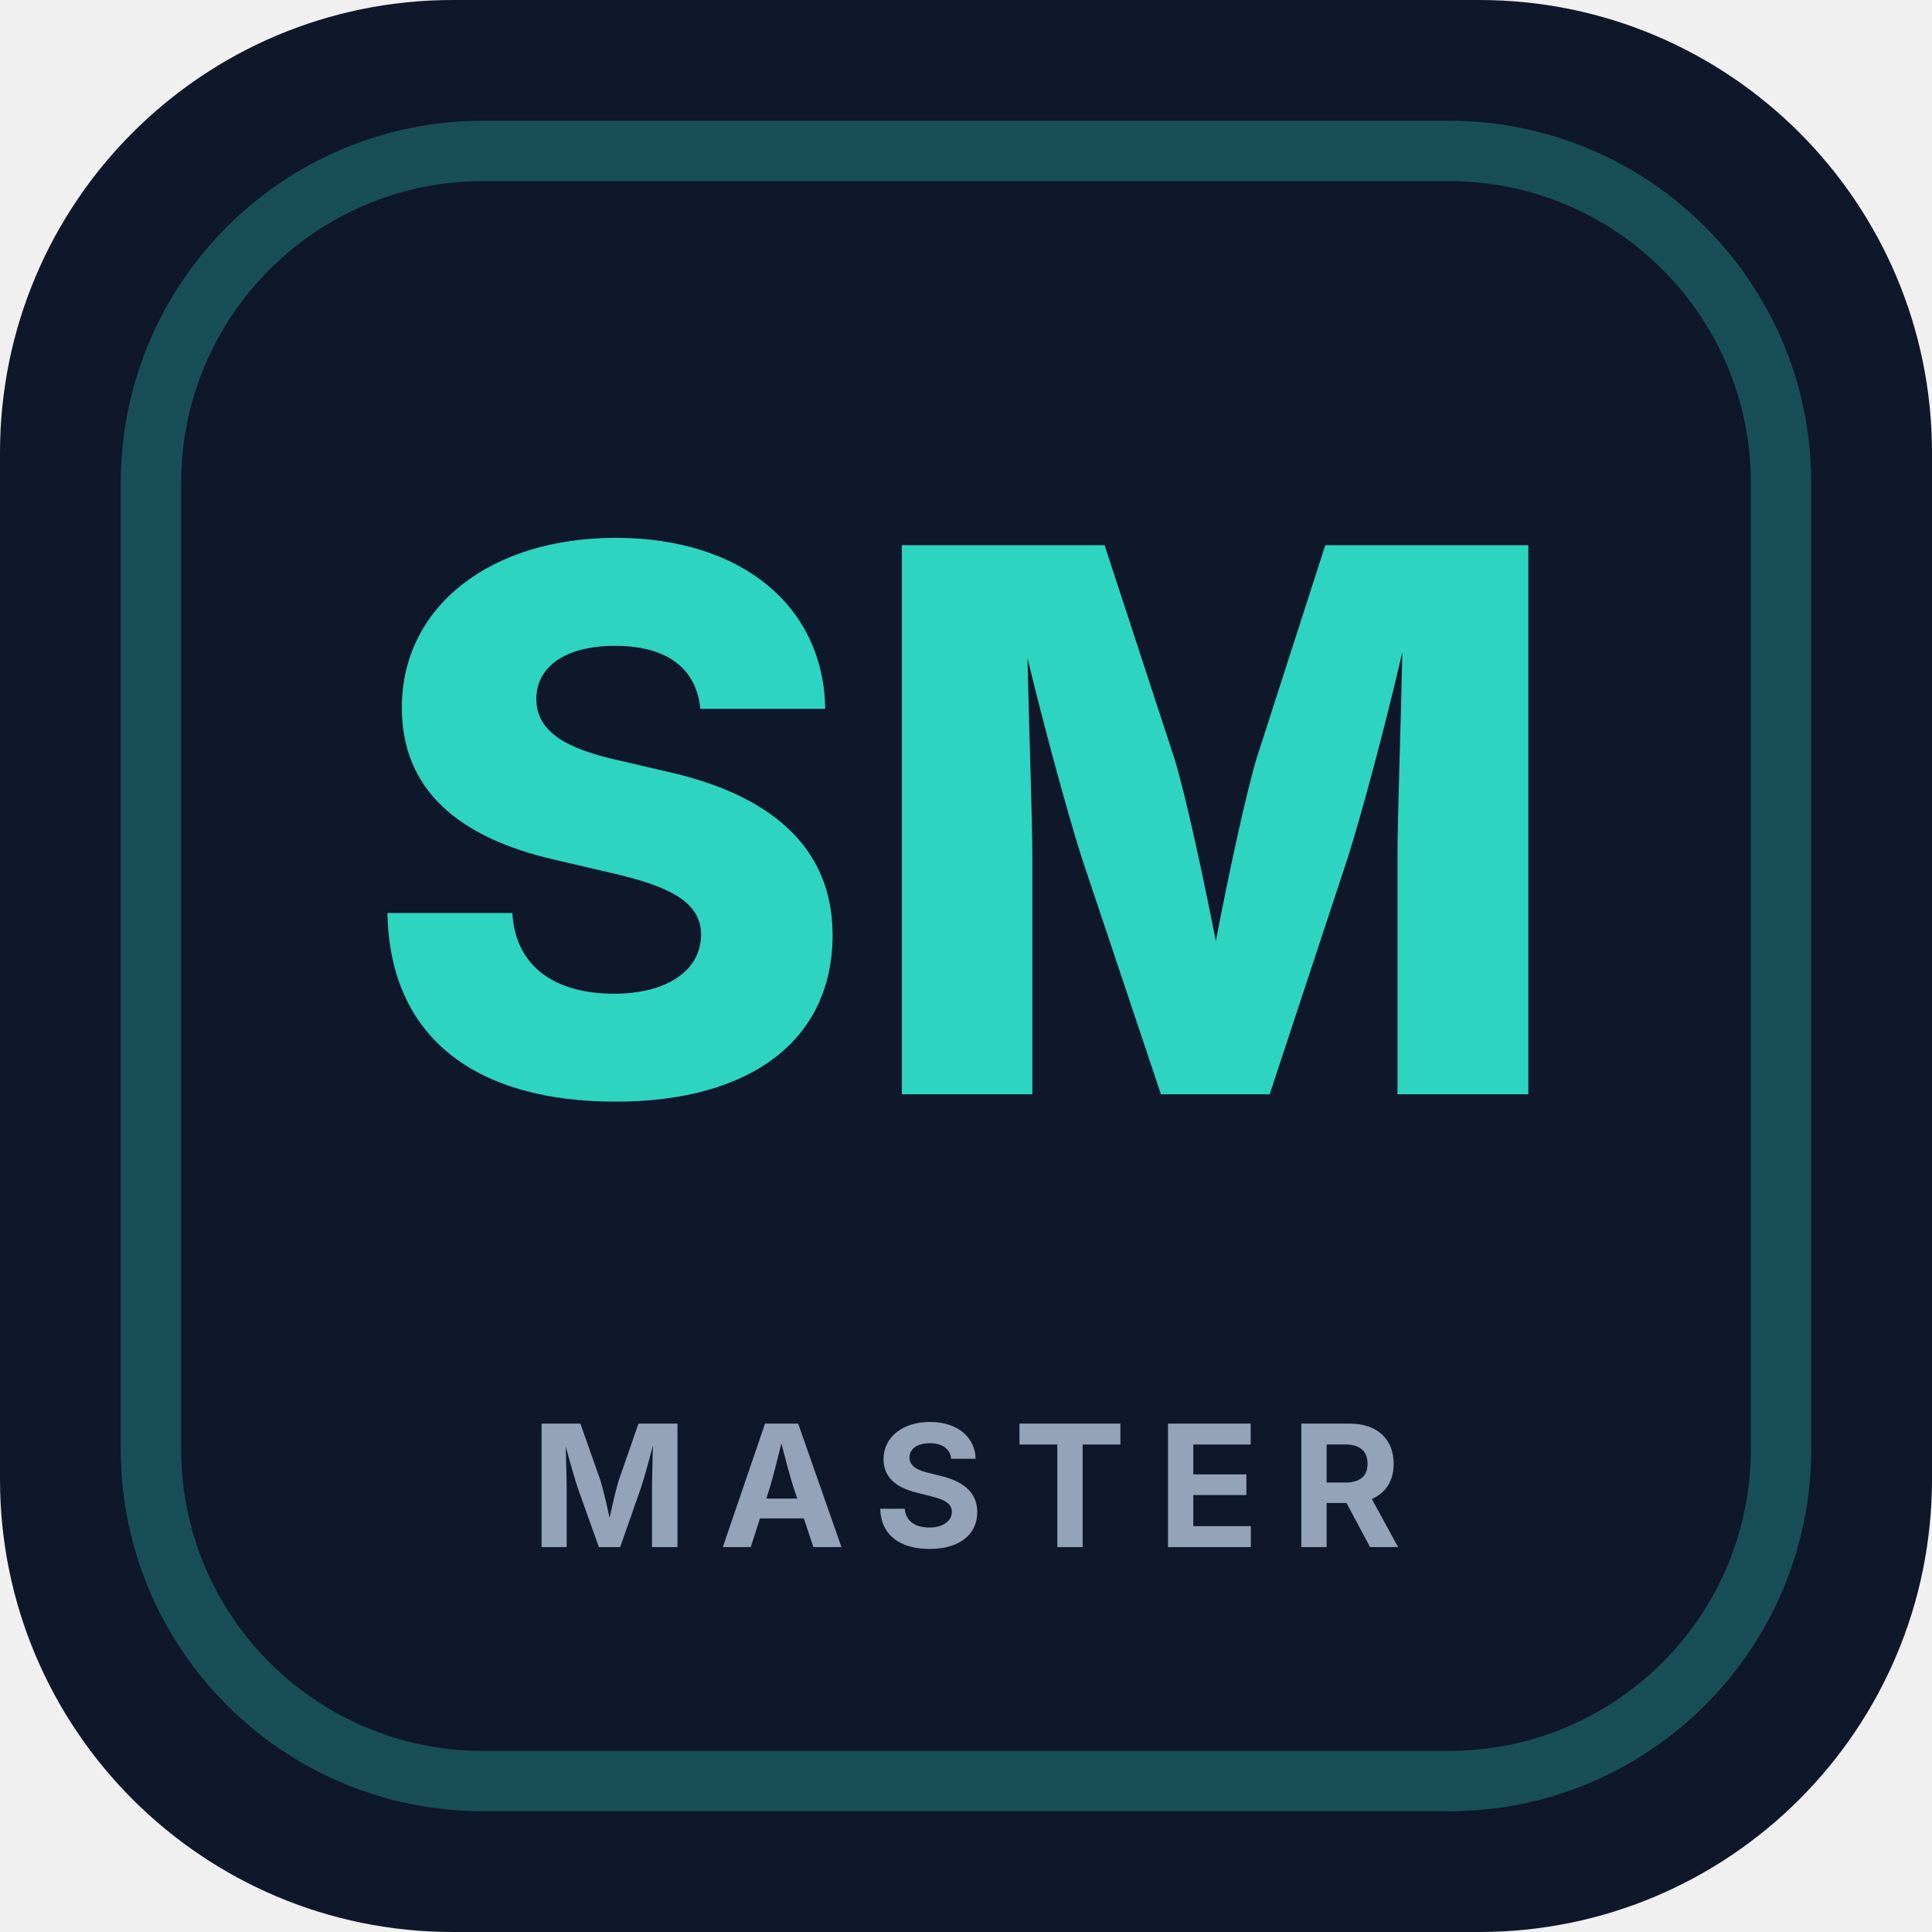
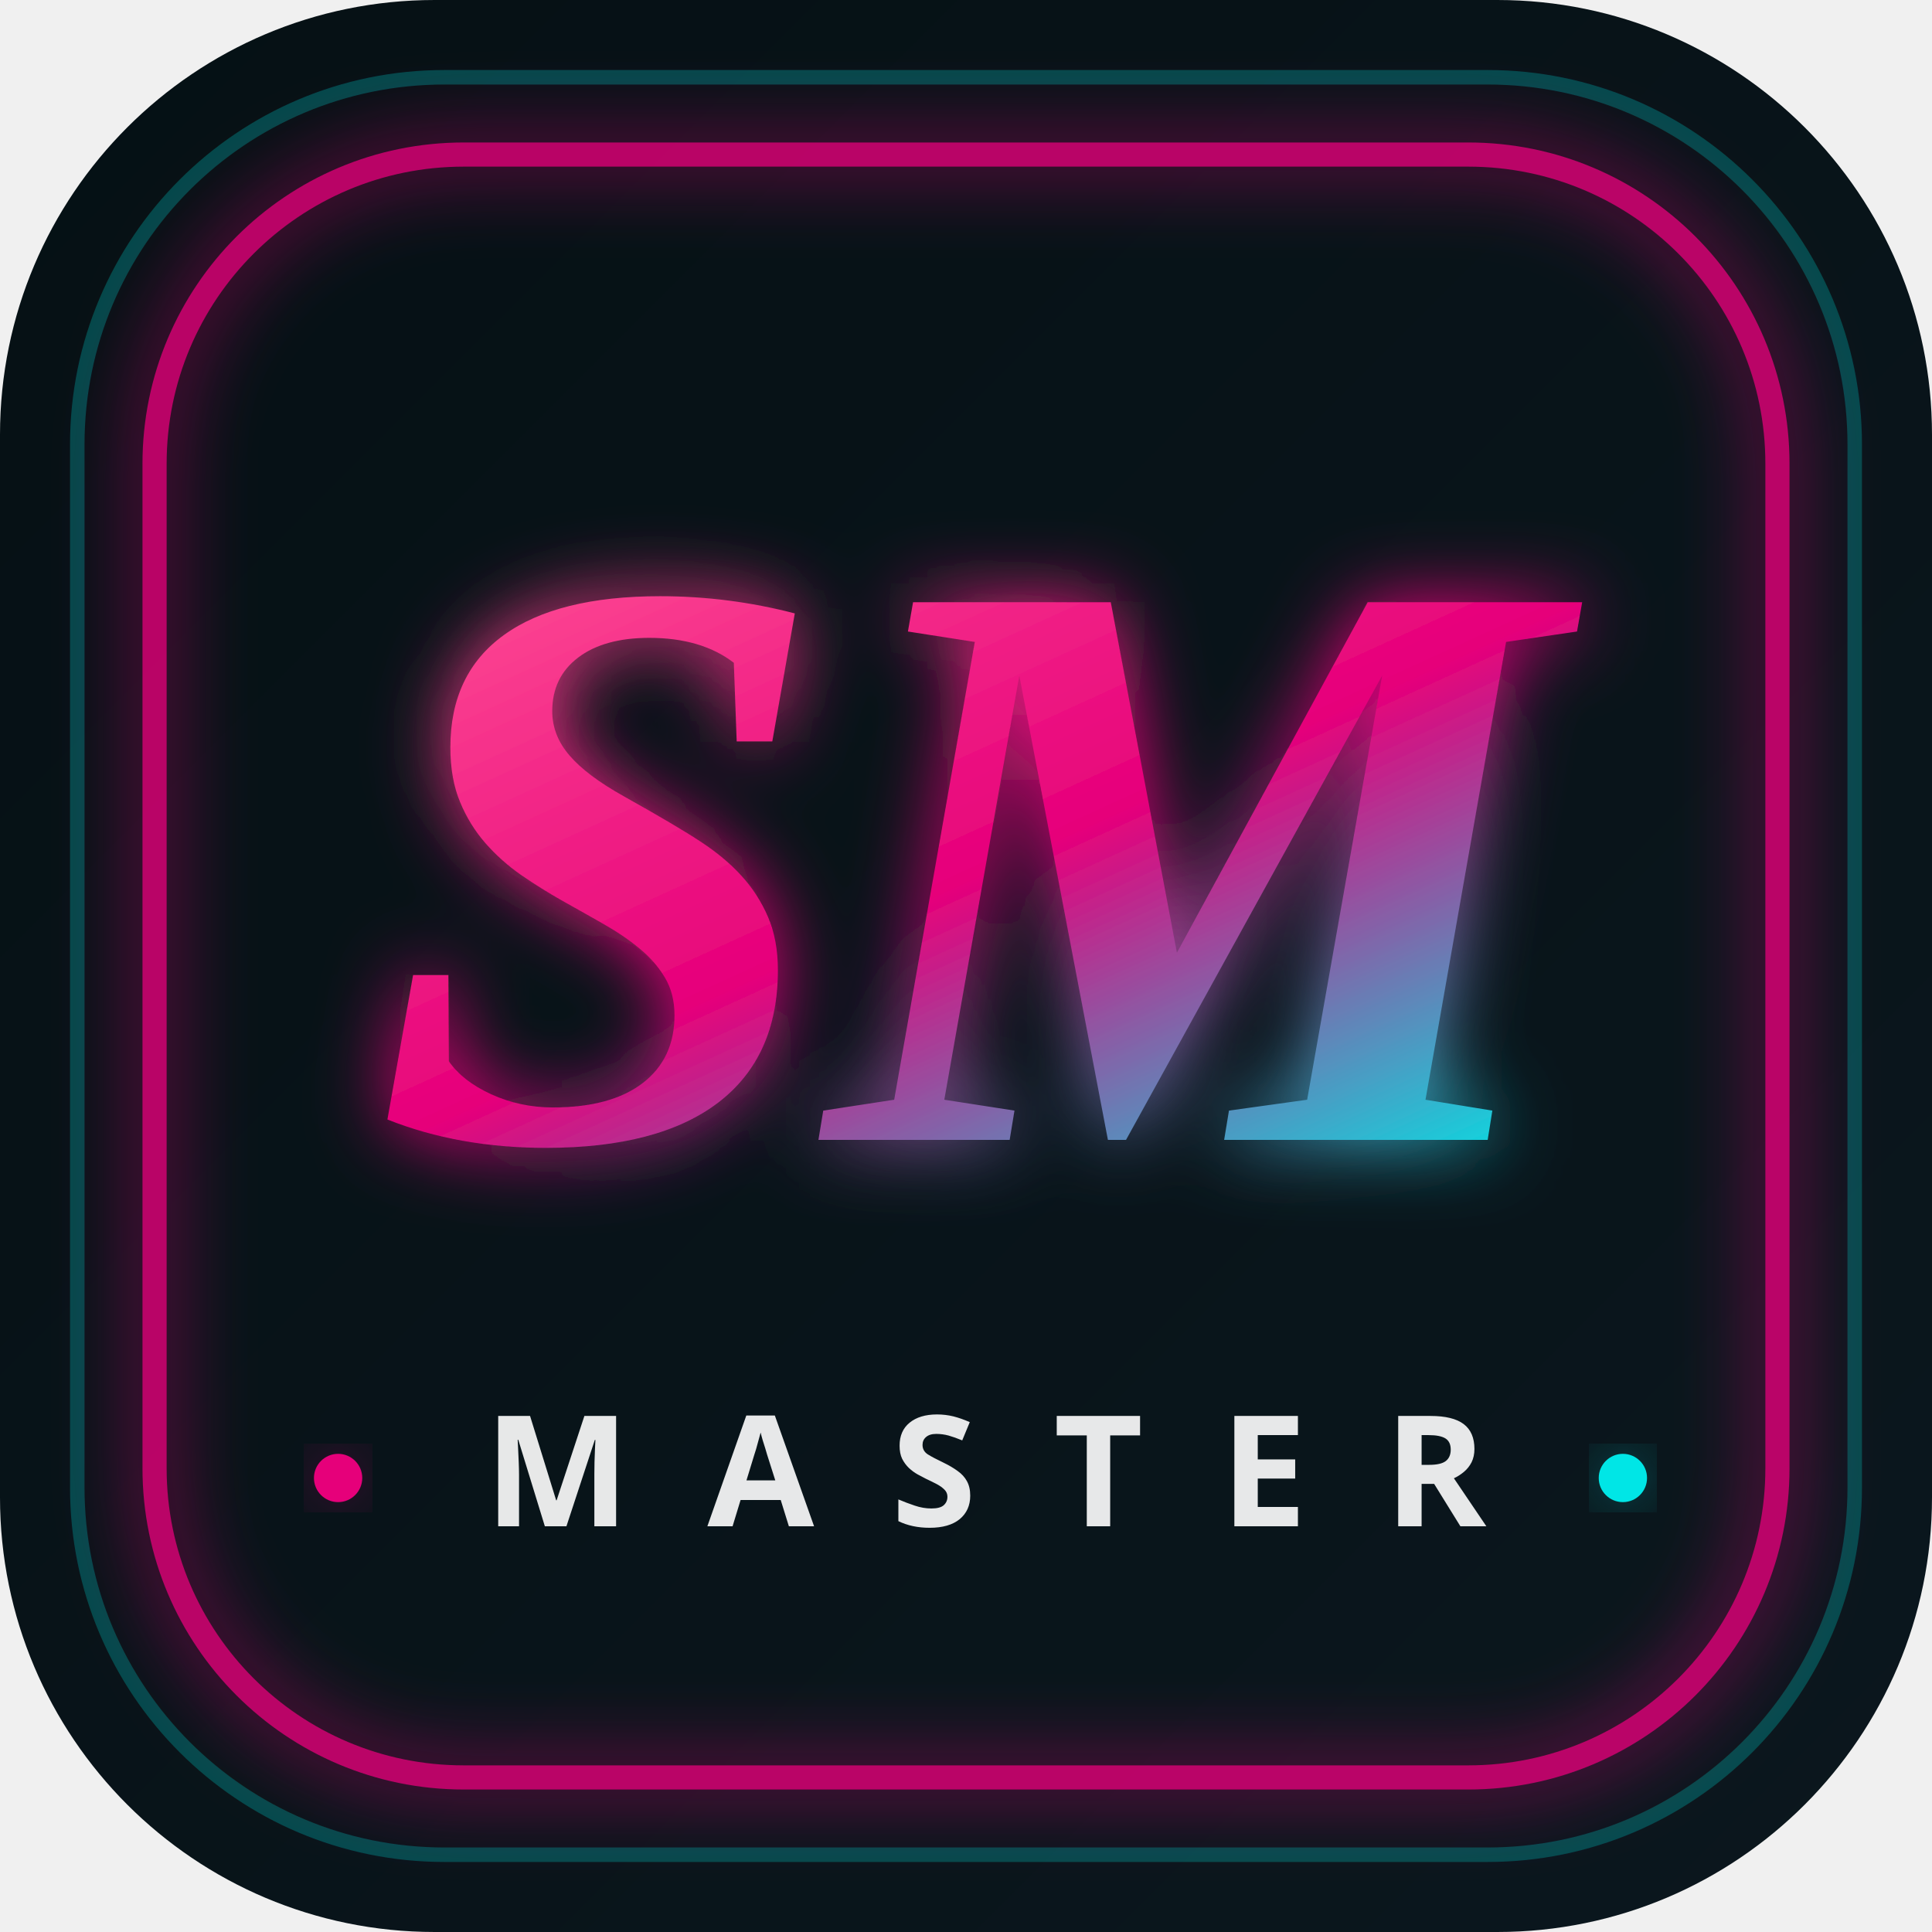
- <svg xmlns="http://www.w3.org/2000/svg" viewBox="0 0 512 512">
-   <rect width="512" height="512" rx="120" fill="#0f172a" />
-   <rect x="40" y="40" width="432" height="432" rx="88" fill="none" stroke="#2dd4bf" stroke-width="16" stroke-opacity="0.3" />
-   <text x="256" y="290" font-family="system-ui, -apple-system, sans-serif" font-size="200" font-weight="800" fill="#2dd4bf" text-anchor="middle">SM</text>
-   <text x="256" y="410" font-family="system-ui, -apple-system, sans-serif" font-size="45" font-weight="700" fill="#94a3b8" text-anchor="middle" letter-spacing="8">MASTER</text>
+ <svg xmlns="http://www.w3.org/2000/svg" viewBox="0 0 200 200" width="100%" height="100%">
+   <defs>
+     <linearGradient id="bg" x1="0%" y1="0%" x2="100%" y2="100%">
+       <stop offset="0%" stop-color="#051014" />
+       <stop offset="100%" stop-color="#0b171e" />
+     </linearGradient>
+     <linearGradient id="textGrad" x1="0%" y1="0%" x2="100%" y2="100%">
+       <stop offset="0%" stop-color="#ff4d94" />
+       <stop offset="50%" stop-color="#e6007a" />
+       <stop offset="100%" stop-color="#00e6e6" />
+     </linearGradient>
+     <filter id="glow" x="-20%" y="-20%" width="140%" height="140%">
+       <feGaussianBlur stdDeviation="4" result="blur" />
+       <feComposite in="SourceGraphic" in2="blur" operator="over" />
+     </filter>
+   </defs>
+   <rect width="200" height="200" rx="45" fill="url(#bg)" />
+   <rect x="8" y="8" width="184" height="184" rx="38" fill="none" stroke="#008080" stroke-width="1.5" opacity="0.5" />
+   <rect x="16" y="16" width="168" height="168" rx="32" fill="none" stroke="#e6007a" stroke-width="2.5" opacity="0.8" filter="url(#glow)" />
+   <text x="100" y="118" font-family="'Georgia', 'Times New Roman', serif" font-style="italic" font-weight="bold" font-size="85" fill="url(#textGrad)" text-anchor="middle" filter="url(#glow)">SM</text>
+   <text x="102" y="158" font-family="'Trebuchet MS', 'Montserrat', sans-serif" font-weight="bold" font-size="16" fill="#ffffff" text-anchor="middle" letter-spacing="8" opacity="0.9">MASTER</text>
+   <circle cx="35" cy="153" r="2.5" fill="#e6007a" filter="url(#glow)" />
+   <circle cx="168" cy="153" r="2.5" fill="#00e6e6" filter="url(#glow)" />
</svg>
